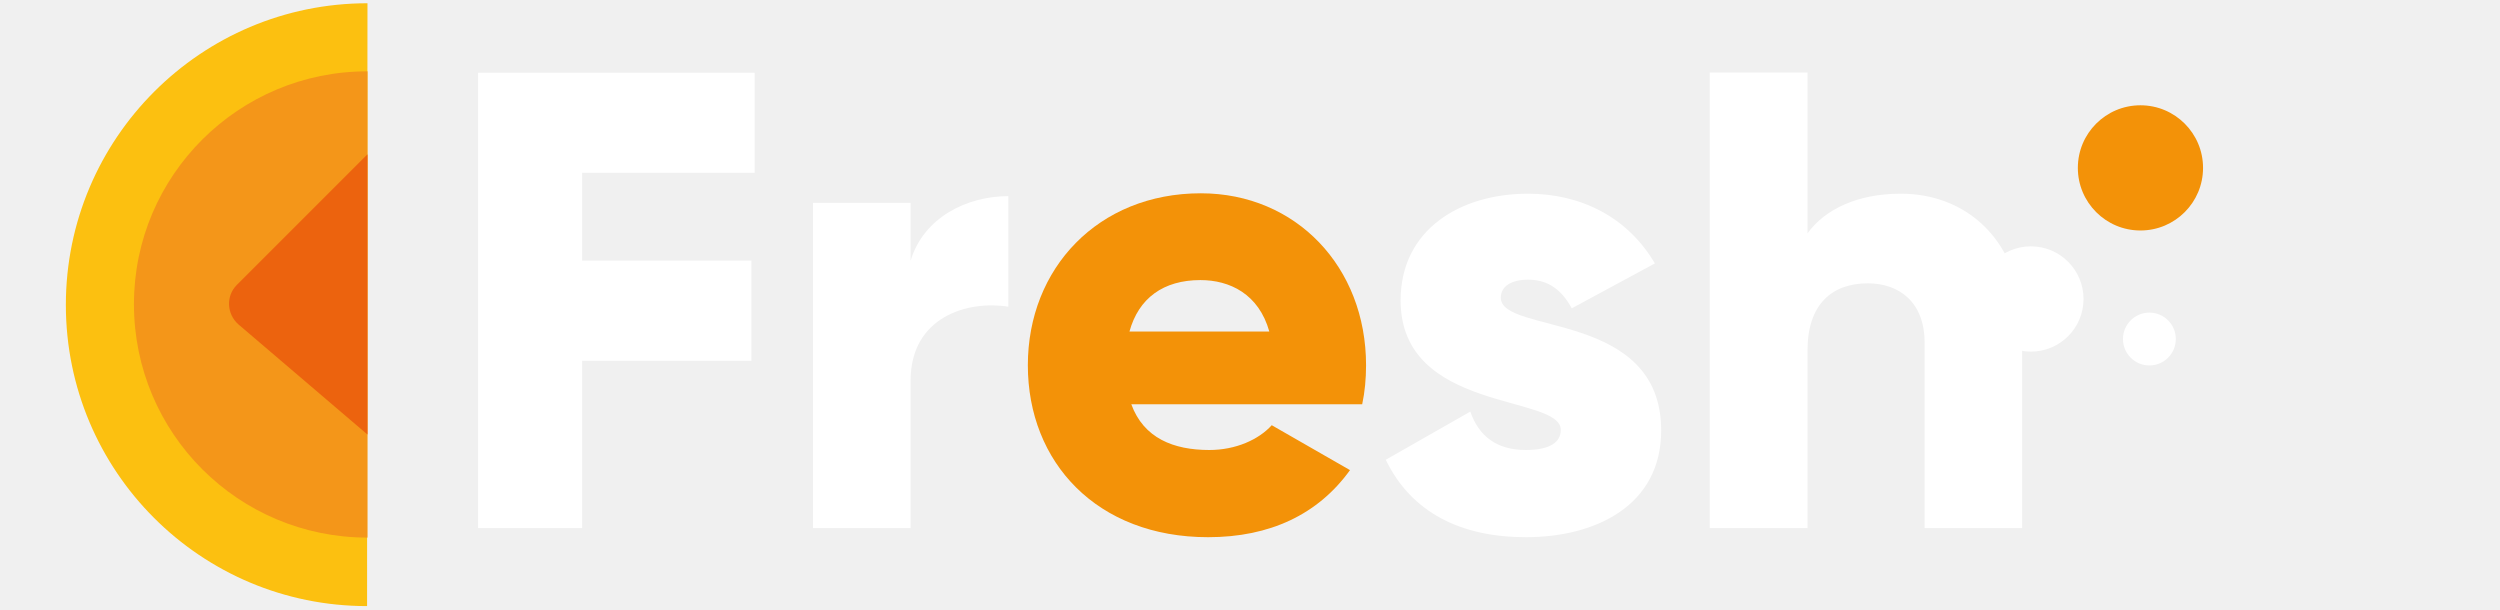
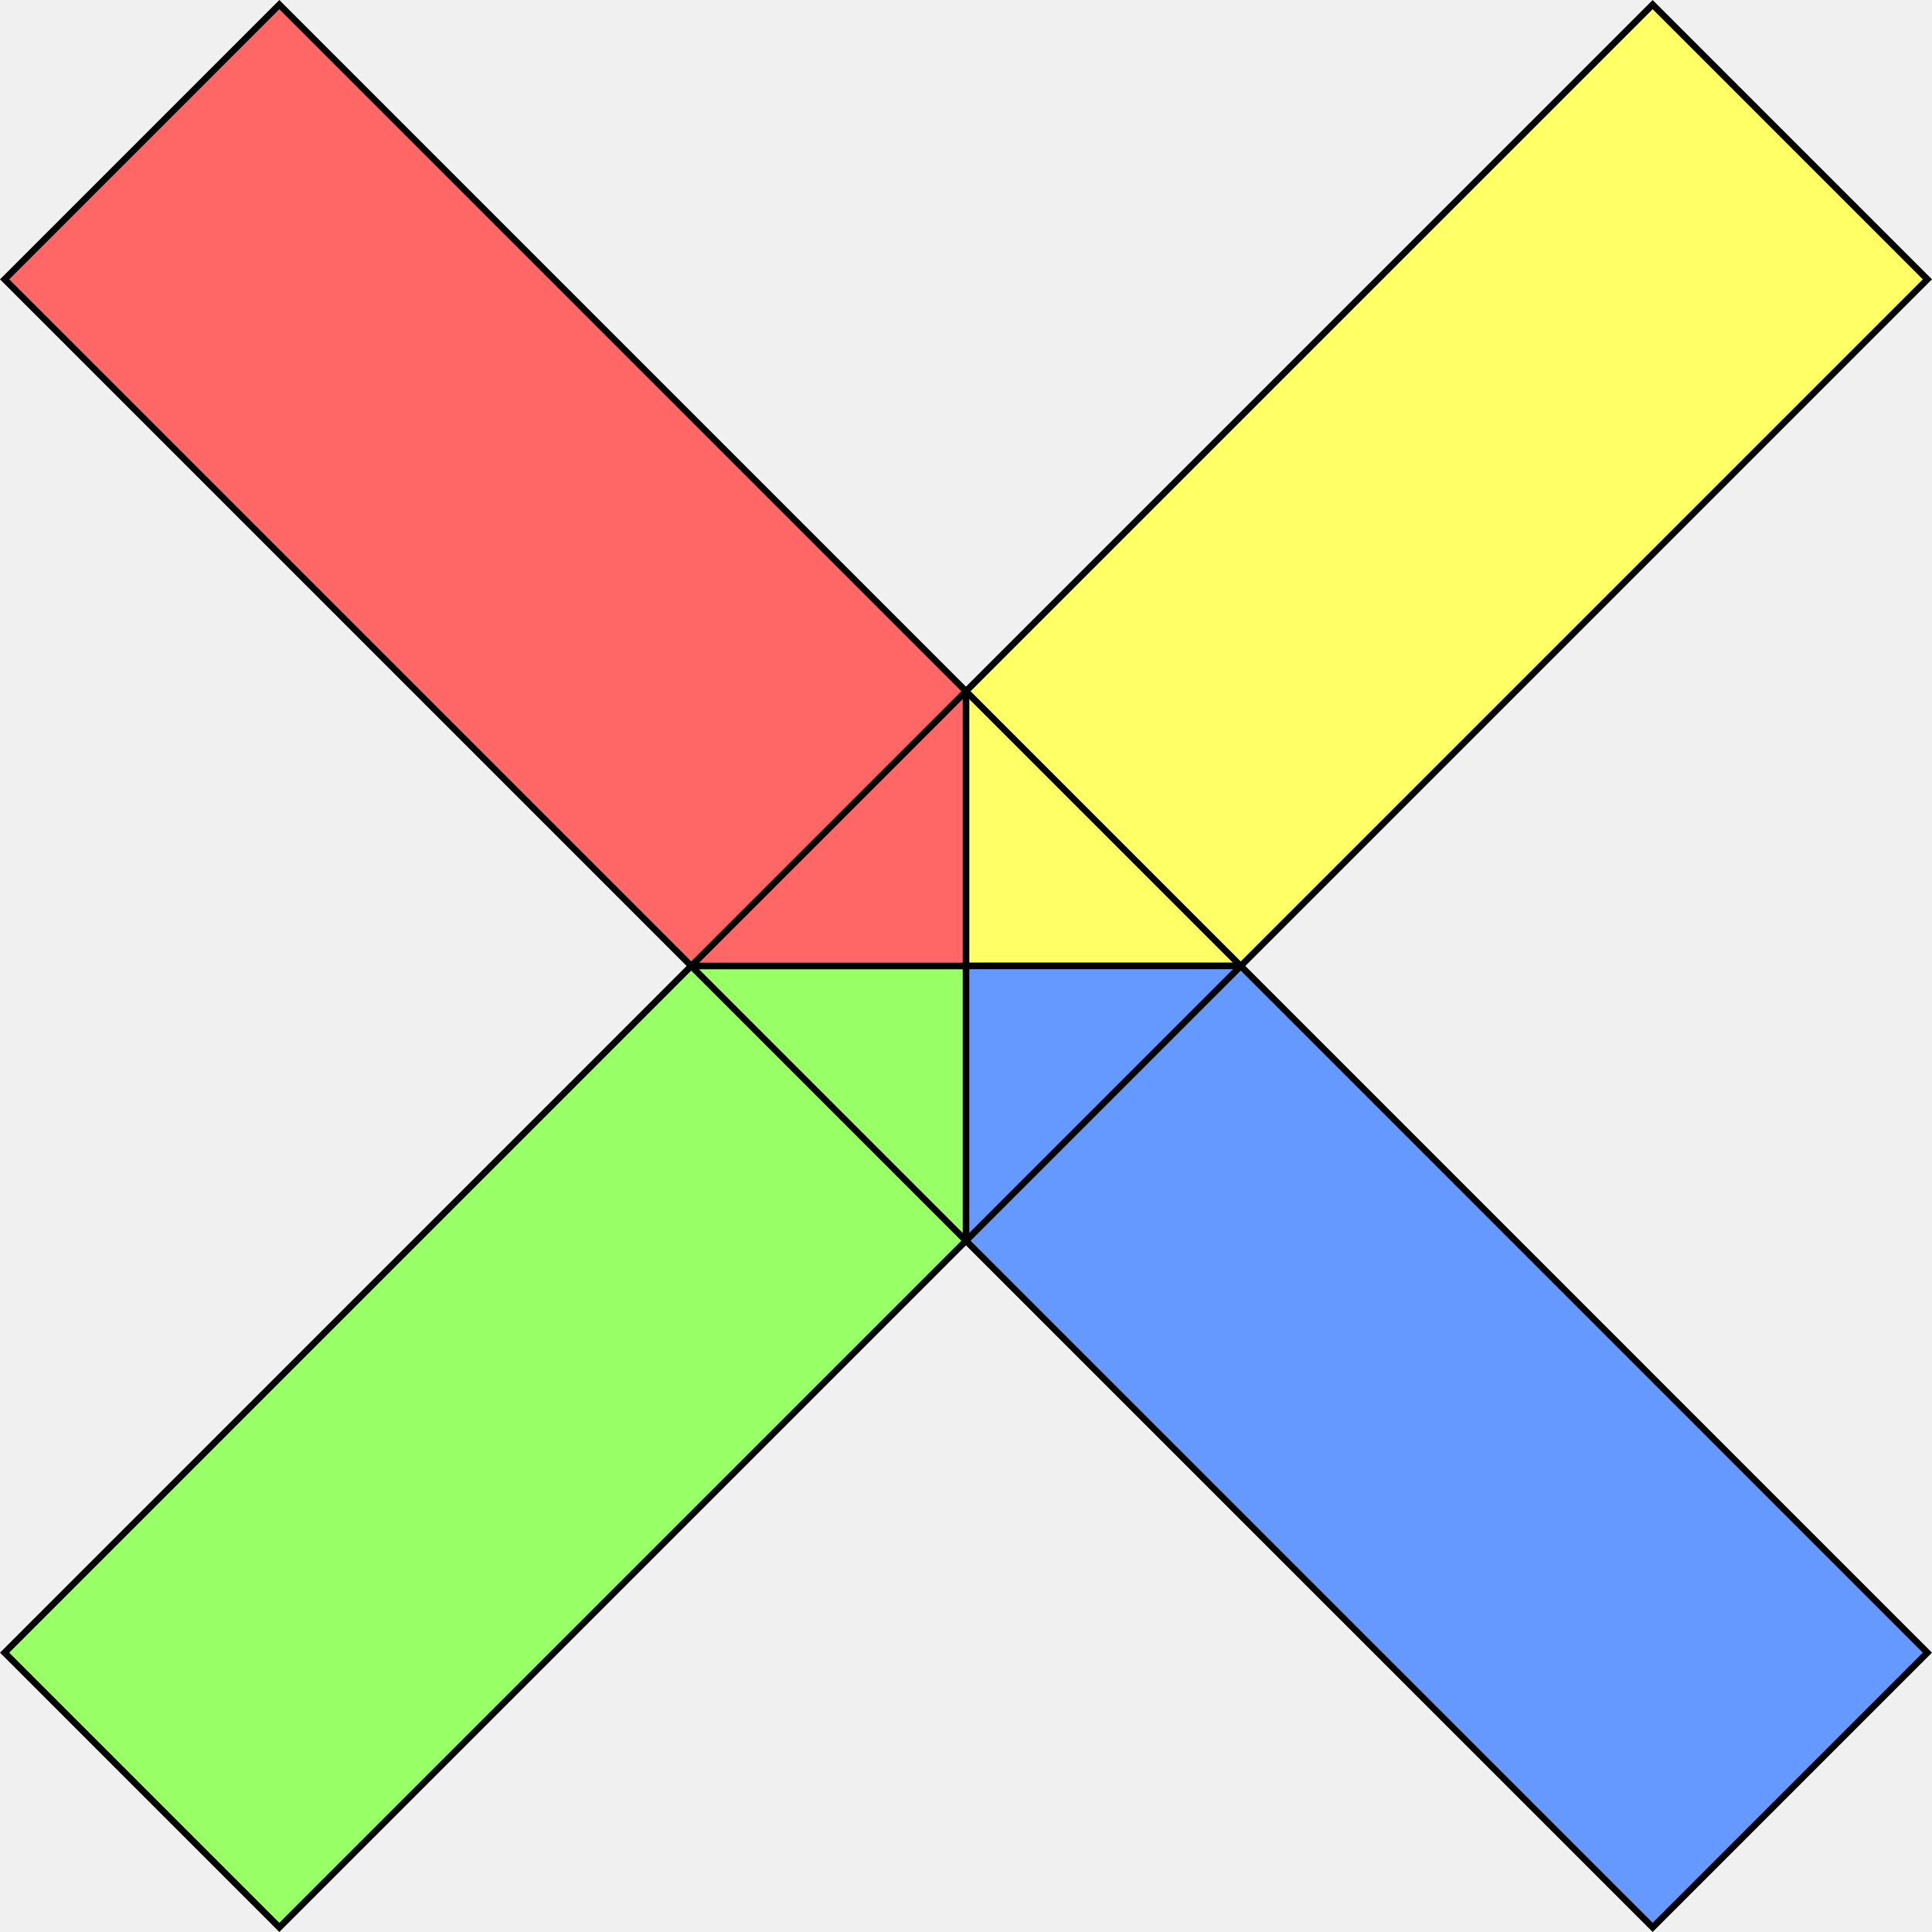
- <svg xmlns="http://www.w3.org/2000/svg" version="1.1" id="Calque_1" x="0px" y="0px" viewBox="390 76 1230 300" style="enable-background:new 390 76 1230 300;" xml:space="preserve">
-   <style type="text/css">
- 	.st0{fill:#FFFFFF;}
- 	.st1{fill:#F39208;}
- 	.st2{fill:#FCC010;}
- 	.st3{fill:#F49619;}
- 	.st4{fill:#EC630E;}
- </style>
-   <circle id="XMLID_2_" class="st0" cx="1389.2" cy="223.1" r="25.9" />
-   <circle id="XMLID_19_" class="st1" cx="1443.1" cy="158.6" r="30.8" />
-   <circle id="XMLID_20_" class="st0" cx="1447.5" cy="242.8" r="13" />
-   <g>
-     <path id="XMLID_59_" class="st2" d="M570.6,374.2c-81.9,0-148.2-66.3-148.2-148.2S488.9,77.6,570.8,77.6L570.6,374.2z" />
-     <path id="XMLID_58_" class="st3" d="M570.8,111.1v40.9v137.7v50.8c-63.5,0-114.9-51.3-114.9-114.9   C455.9,162.4,507.4,111,570.8,111.1z" />
-     <path id="XMLID_57_" class="st4" d="M570.8,152.1v137.7l-63.5-54.2c-5.8-5.1-6.2-14-0.8-19.4l64.2-64.2L570.8,152.1z" />
-   </g>
-   <g id="XMLID_60_">
-     <path id="XMLID_61_" class="st0" d="M676.4,161v43.2h83.3v49.3h-83.3v82.3h-51.2v-224h136.1V161H676.4z" />
-     <path id="XMLID_63_" class="st0" d="M886.1,172.5v54.4c-19.8-3.2-48.1,4.8-48.1,36.5v72.4H790v-160H838v28.5   C844.5,182.8,865.9,172.5,886.1,172.5z" />
-     <path id="XMLID_65_" class="st1" d="M985,297.4c13.1,0,24.4-5.2,30.7-12.2l38.5,22.1c-15.7,21.8-39.4,33-69.8,33   c-54.7,0-88.7-36.8-88.7-84.6c0-47.7,34.6-84.6,85.1-84.6c46.8,0,81.3,36.2,81.3,84.6c0,6.7-0.6,13.1-1.9,19.2H946.6   C952.7,291.6,967.4,297.4,985,297.4z M1014.5,239.1c-5.2-18.5-19.5-25.3-33.9-25.3c-18.2,0-30.4,8.9-34.9,25.3H1014.5z" />
-     <path id="XMLID_68_" class="st0" d="M1207.3,287.8c0,36.8-32,52.5-66.6,52.5c-32,0-56.4-12.2-68.9-38.1l41.6-23.7   c4.2,12.2,13.1,18.9,27.3,18.9c11.5,0,17.2-3.6,17.2-9.9c0-17.6-78.8-8.3-78.8-63.7c0-34.9,29.4-52.5,62.7-52.5   c26,0,49,11.5,62.4,34.3l-40.9,22.1c-4.5-8.3-10.9-14.1-21.4-14.1c-8.3,0-13.5,3.2-13.5,8.9   C1128.5,240.7,1207.3,228.6,1207.3,287.8z" />
-     <path id="XMLID_70_" class="st0" d="M1384.9,237.5v98.3h-48v-91.3c0-19.8-12.5-29.1-27.9-29.1c-17.6,0-29.7,10.2-29.7,33v87.4   h-48.1V111.7h48.1v79.1c8.6-11.9,24.7-19.5,45.8-19.5C1357.4,171.2,1384.9,194.3,1384.9,237.5z" />
-   </g>
+ <svg xmlns="http://www.w3.org/2000/svg" id="Layer_1" data-name="Layer 1" viewBox="0 0 298.17 298.17">
+   <defs>
+     <style>.cls-1{fill:#ff6;}.cls-1,.cls-2,.cls-3,.cls-4,.cls-5{stroke:#000;stroke-miterlimit:10;}.cls-2{fill:#69f;}.cls-3{fill:#9f6;}.cls-4{fill:#f66;}.cls-5{fill:none;}</style>
+   </defs>
+   <polygon class="cls-1" points="149.08 149.08 191.49 149.08 297.46 43.11 255.06 0.71 149.08 106.68 149.08 149.08" />
+   <polygon class="cls-2" points="149.08 149.08 149.08 191.49 255.06 297.46 297.46 255.06 191.49 149.08 149.08 149.08" />
+   <polygon class="cls-3" points="149.08 149.08 106.68 149.08 0.71 255.06 43.11 297.46 149.08 191.49 149.08 149.08" />
+   <polygon class="cls-4" points="149.08 149.08 149.08 106.68 43.11 0.71 0.71 43.11 106.68 149.08 149.08 149.08" />
+   <rect class="cls-5" x="120.39" y="119.78" width="59.97" height="59.97" transform="translate(-63.15 149.52) rotate(-45)" />
</svg>
